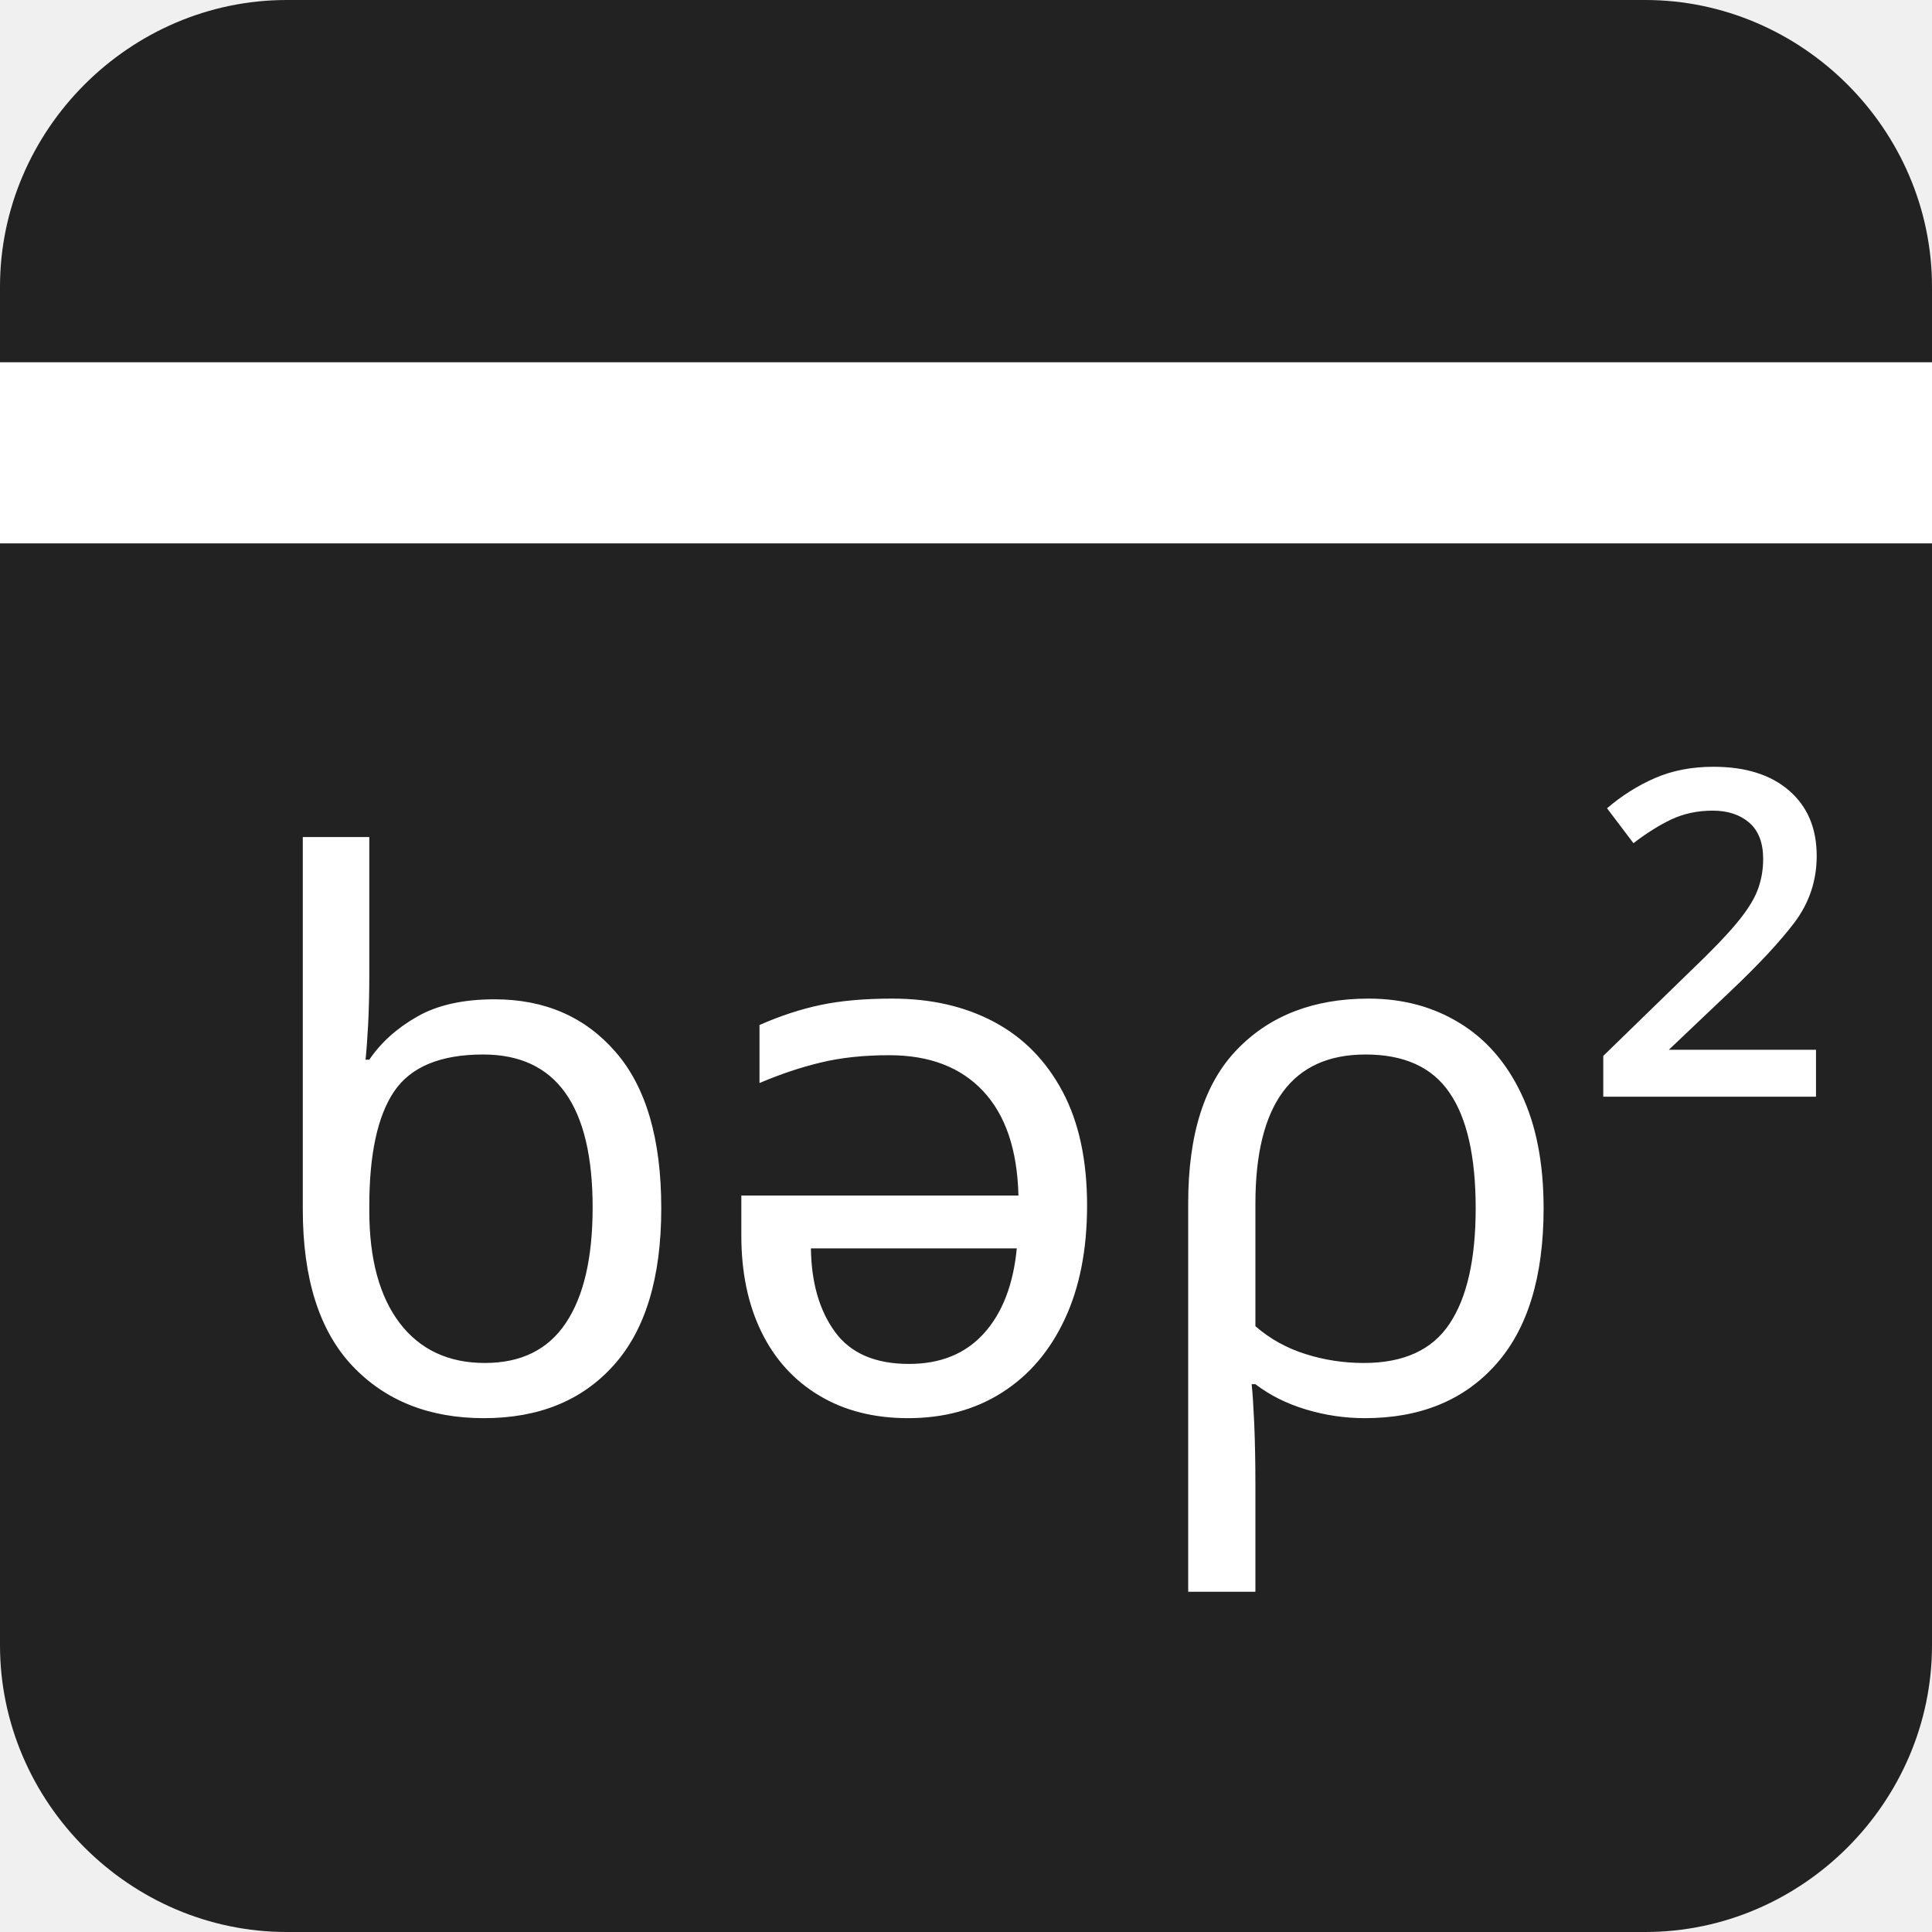
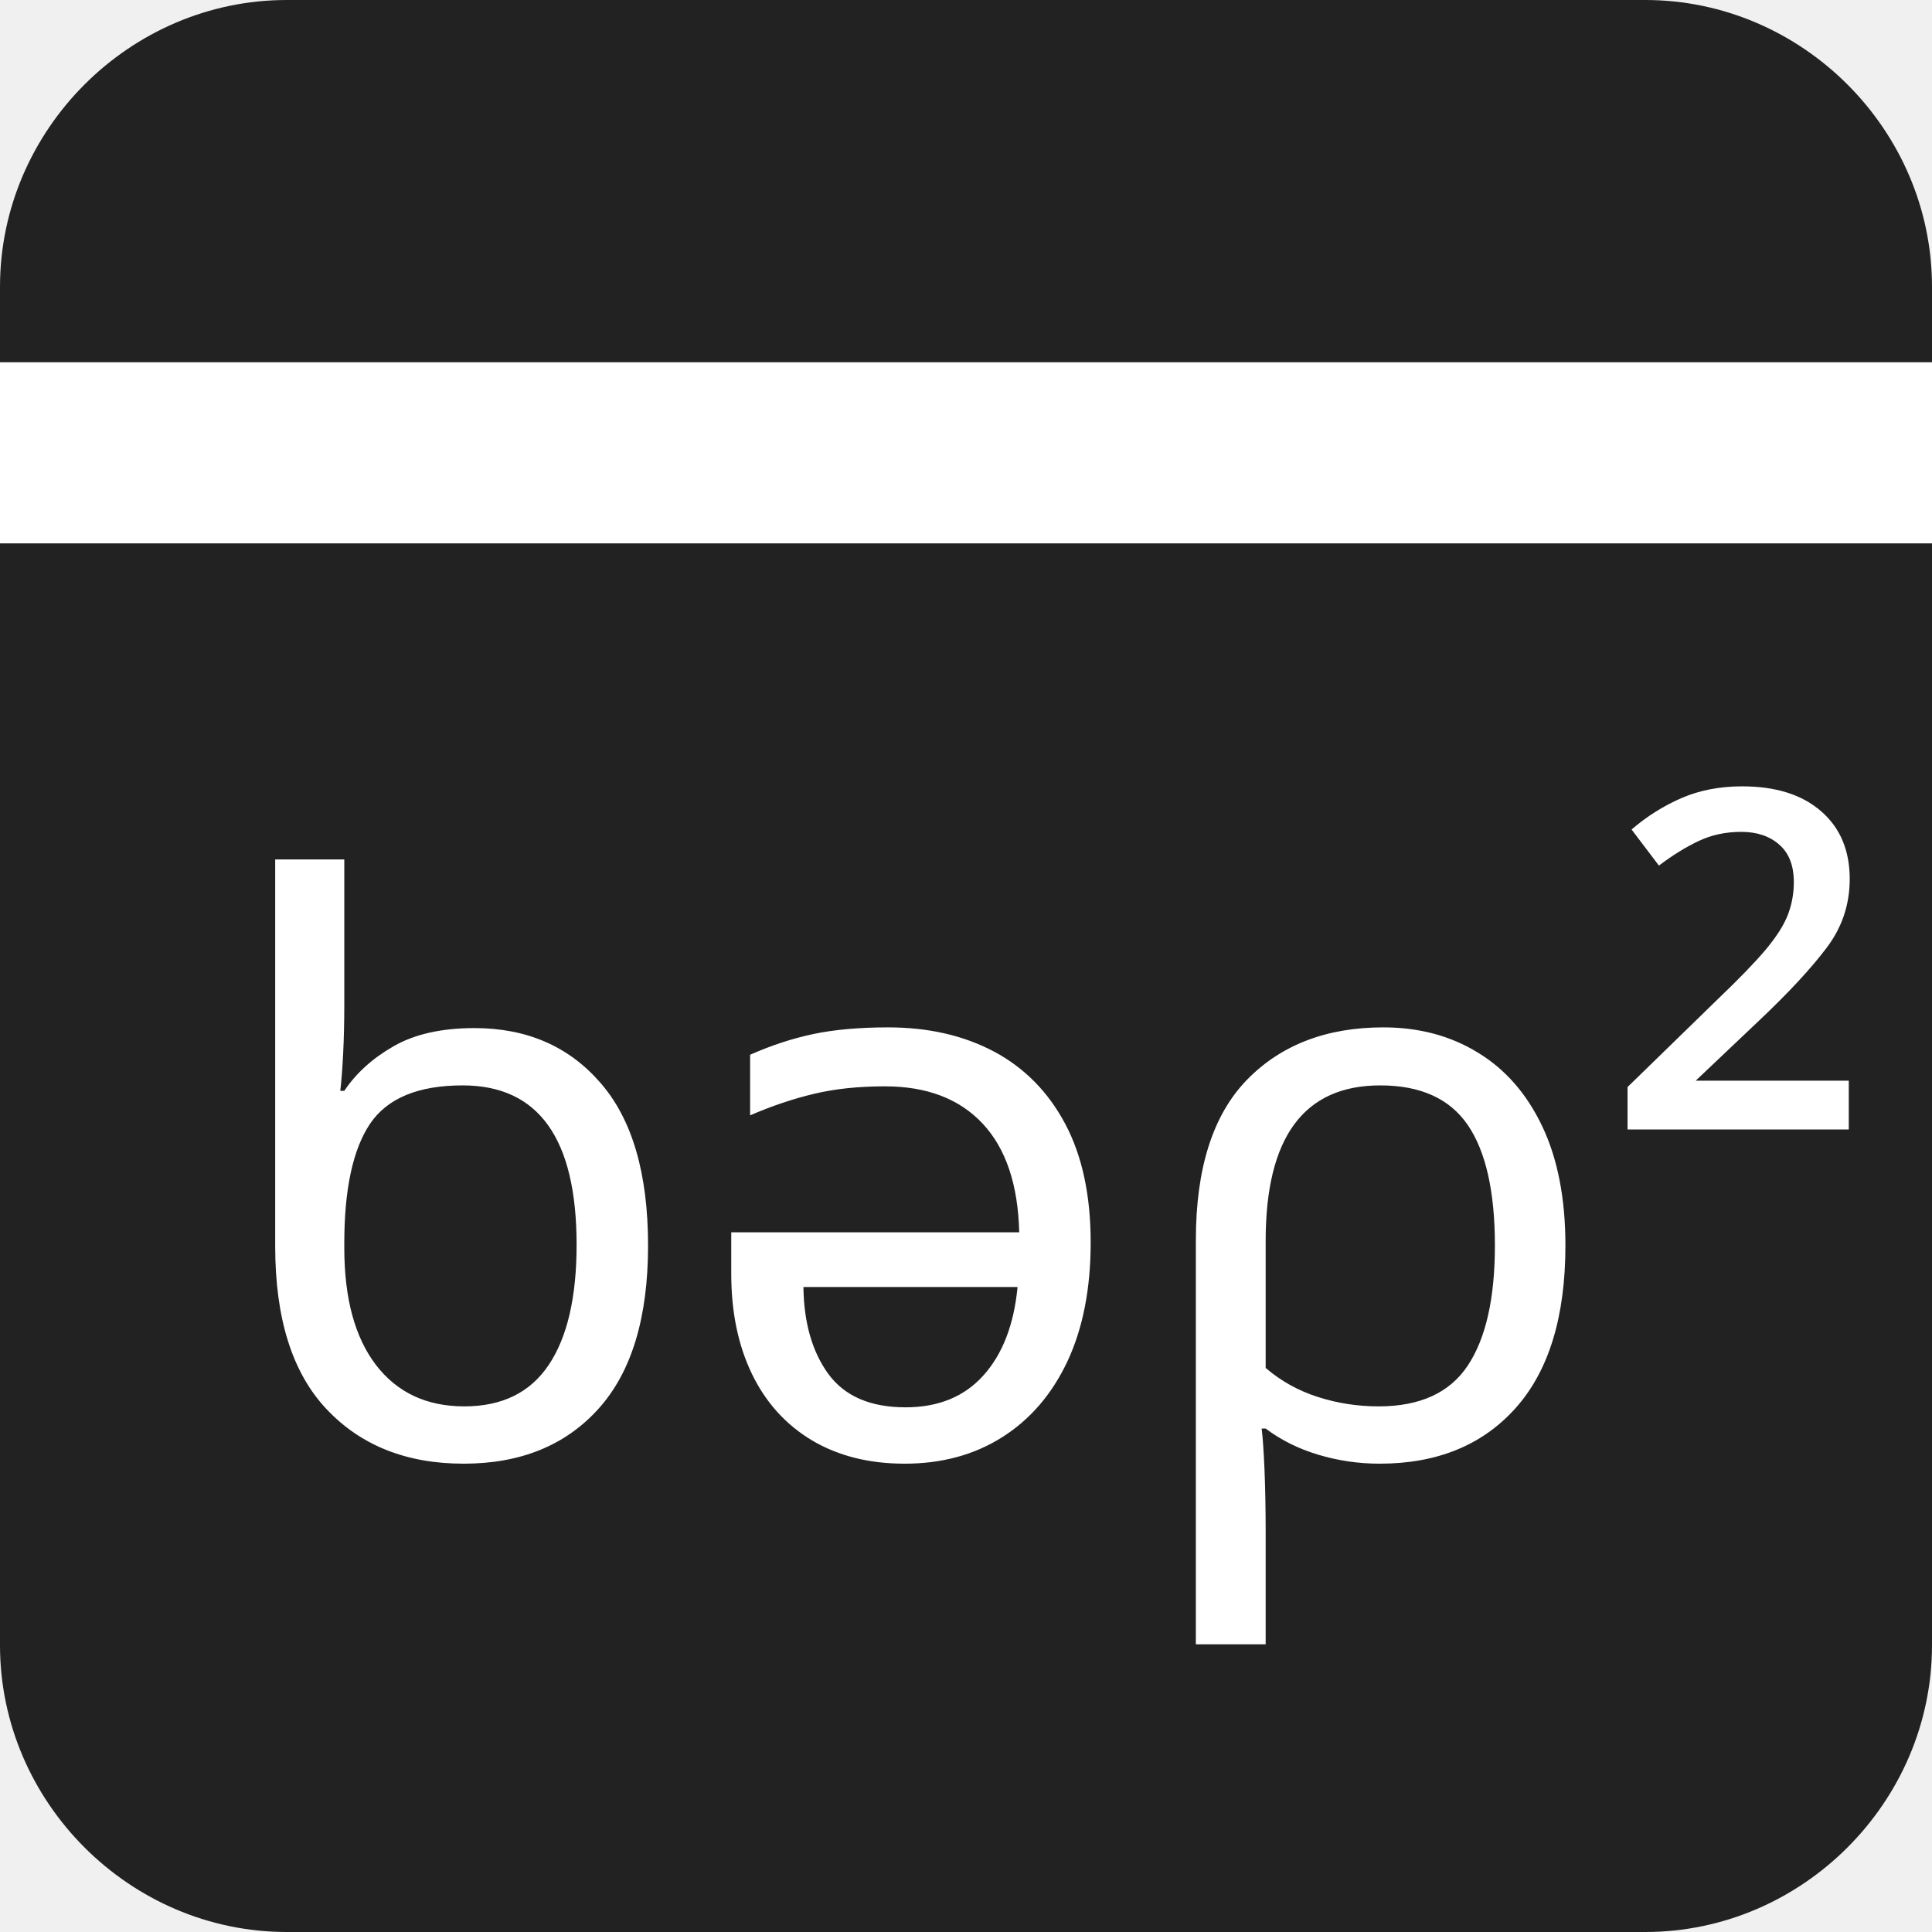
<svg xmlns="http://www.w3.org/2000/svg" version="1.1" id="Layer_1" x="0px" y="0px" viewBox="0 0 128 128" style="enable-background:new 0 0 128 128;" xml:space="preserve">
  <style type="text/css">
	.st0{fill:#222222;}
	.st1{fill:#FFFFFF;}
	.st2{font-family:'ArialMT';}
- 	.st3{font-size:50px;}
+ 	.st3{font-size:52px;}
</style>
  <path class="st0" d="M109,128H19c-10.4,0-19-8.6-19-19V19C0,8.6,8.6,0,19,0h90c10.4,0,19,8.6,19,19v90C128,119.4,119.4,128,109,128z  " />
  <rect y="24" class="st1" width="128" height="12" />
-   <text transform="matrix(1 0 0 1 15.9668 93.457)" class="st1 st2 st3">ƅǝρ²</text>
+   <text transform="matrix(1 0 0 1 13.9668 96.457)" class="st1 st2 st3">ƅǝρ²</text>
</svg>
